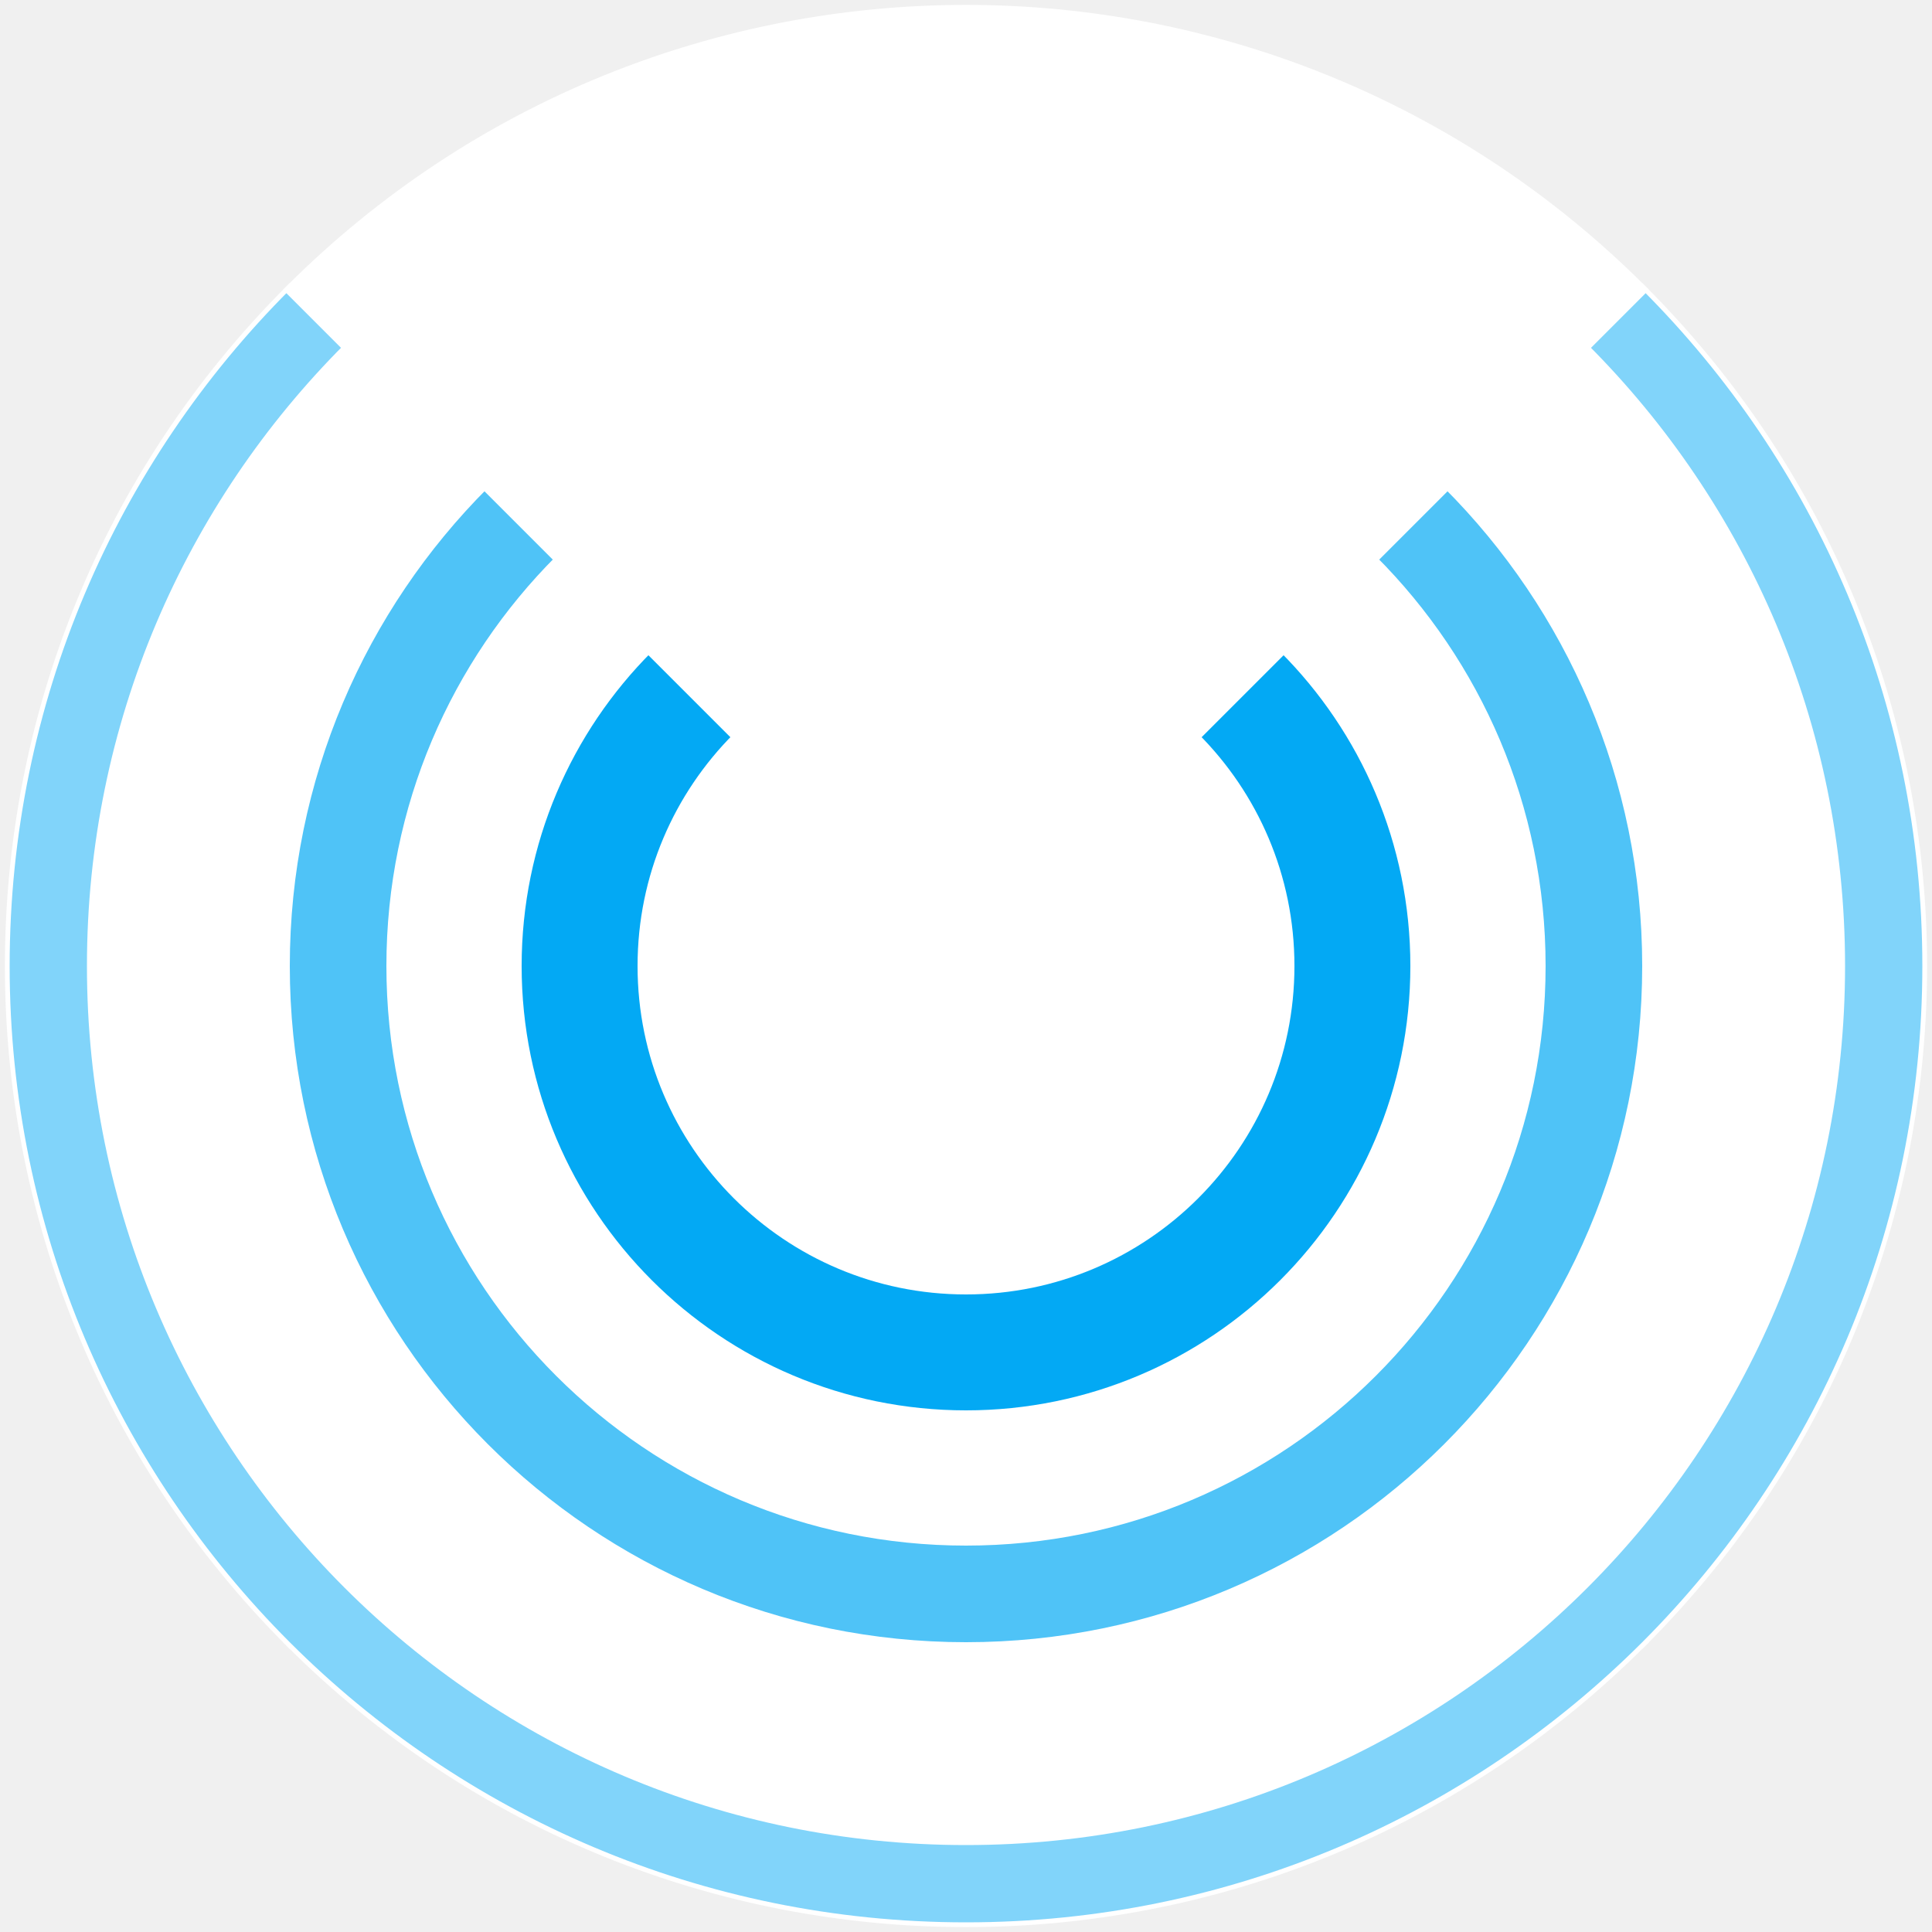
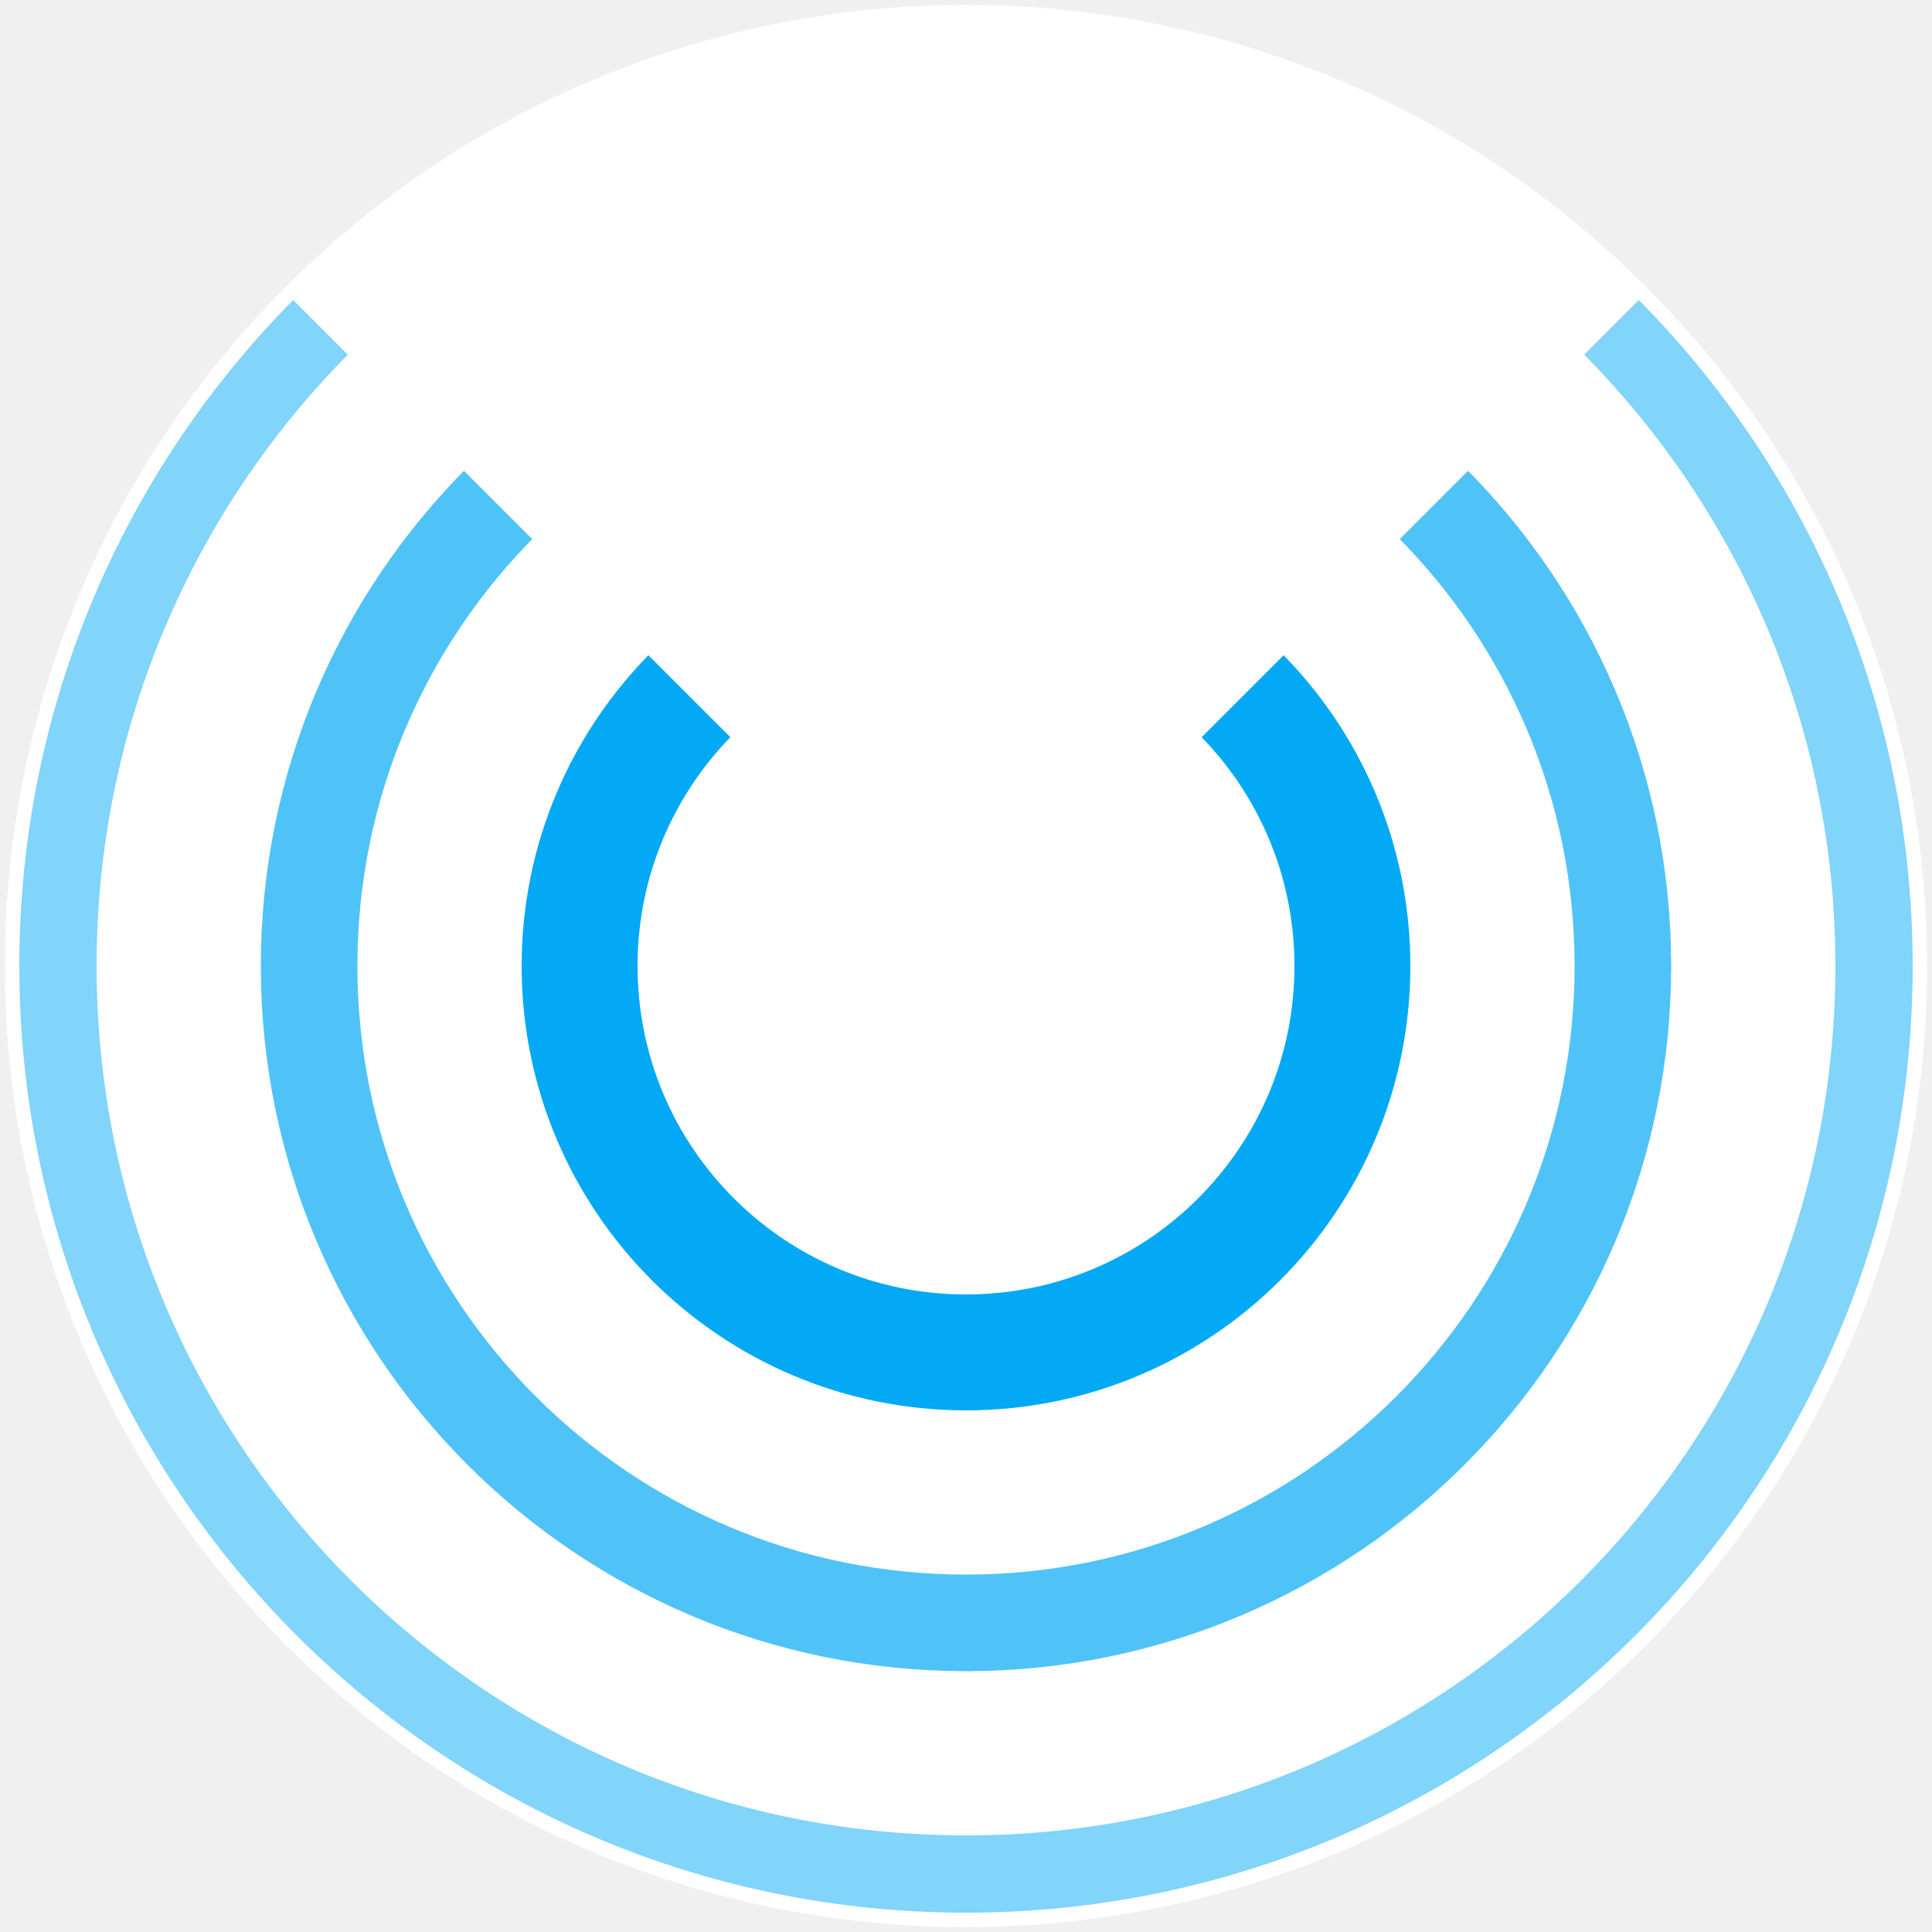
<svg width="1024" height="1024" viewBox="0 0 200 200">
  <g transform="translate(100,100)" stroke="#ffffff">
-     <path d="M0 0-70 70A99 99 0 0 1-70-70Z" fill="#fff" />
-     <path d="M0 0 70-70A99 99 0 0 1 70 70Z" fill="#fff" />
-     <path d="M0 0 70 70A99 99 0 0 1-70 70Z" fill="#fff" />
+     <path d="M0 0-70 70A99 99 0 0 1-70-70Z" fill="#ffffff" />
+     <path d="M0 0 70-70A99 99 0 0 1 70 70Z" fill="#ffffff" />
+     <path d="M0 0 70 70A99 99 0 0 1-70 70Z" fill="#ffffff" />
  </g>
-   <circle cx="100" cy="100" r="95" fill="transparent" stroke="#81D4FA" stroke-width="8" />
-   <circle cx="100" cy="100" r="65" fill="transparent" stroke="#4FC3F7" stroke-width="10" />
-   <circle cx="100" cy="100" r="40" fill="transparent" stroke="#03A9F4" stroke-width="12" />
+   <circle cx="100" cy="100" r="94" fill="#ffffff" stroke="#81D4FA" stroke-width="8" />
+   <circle cx="100" cy="100" r="68" fill="#ffffff" stroke="#4FC3F7" stroke-width="10" />
+   <circle cx="100" cy="100" r="40" fill="#ffffff" stroke="#03A9F4" stroke-width="12" />
  <g transform="translate(100,100)" stroke="#ffffff">
    <path d="M0 0-70-70A99 99 0 0 1 70-70Z" fill="#ffffff" />
  </g>
</svg>
